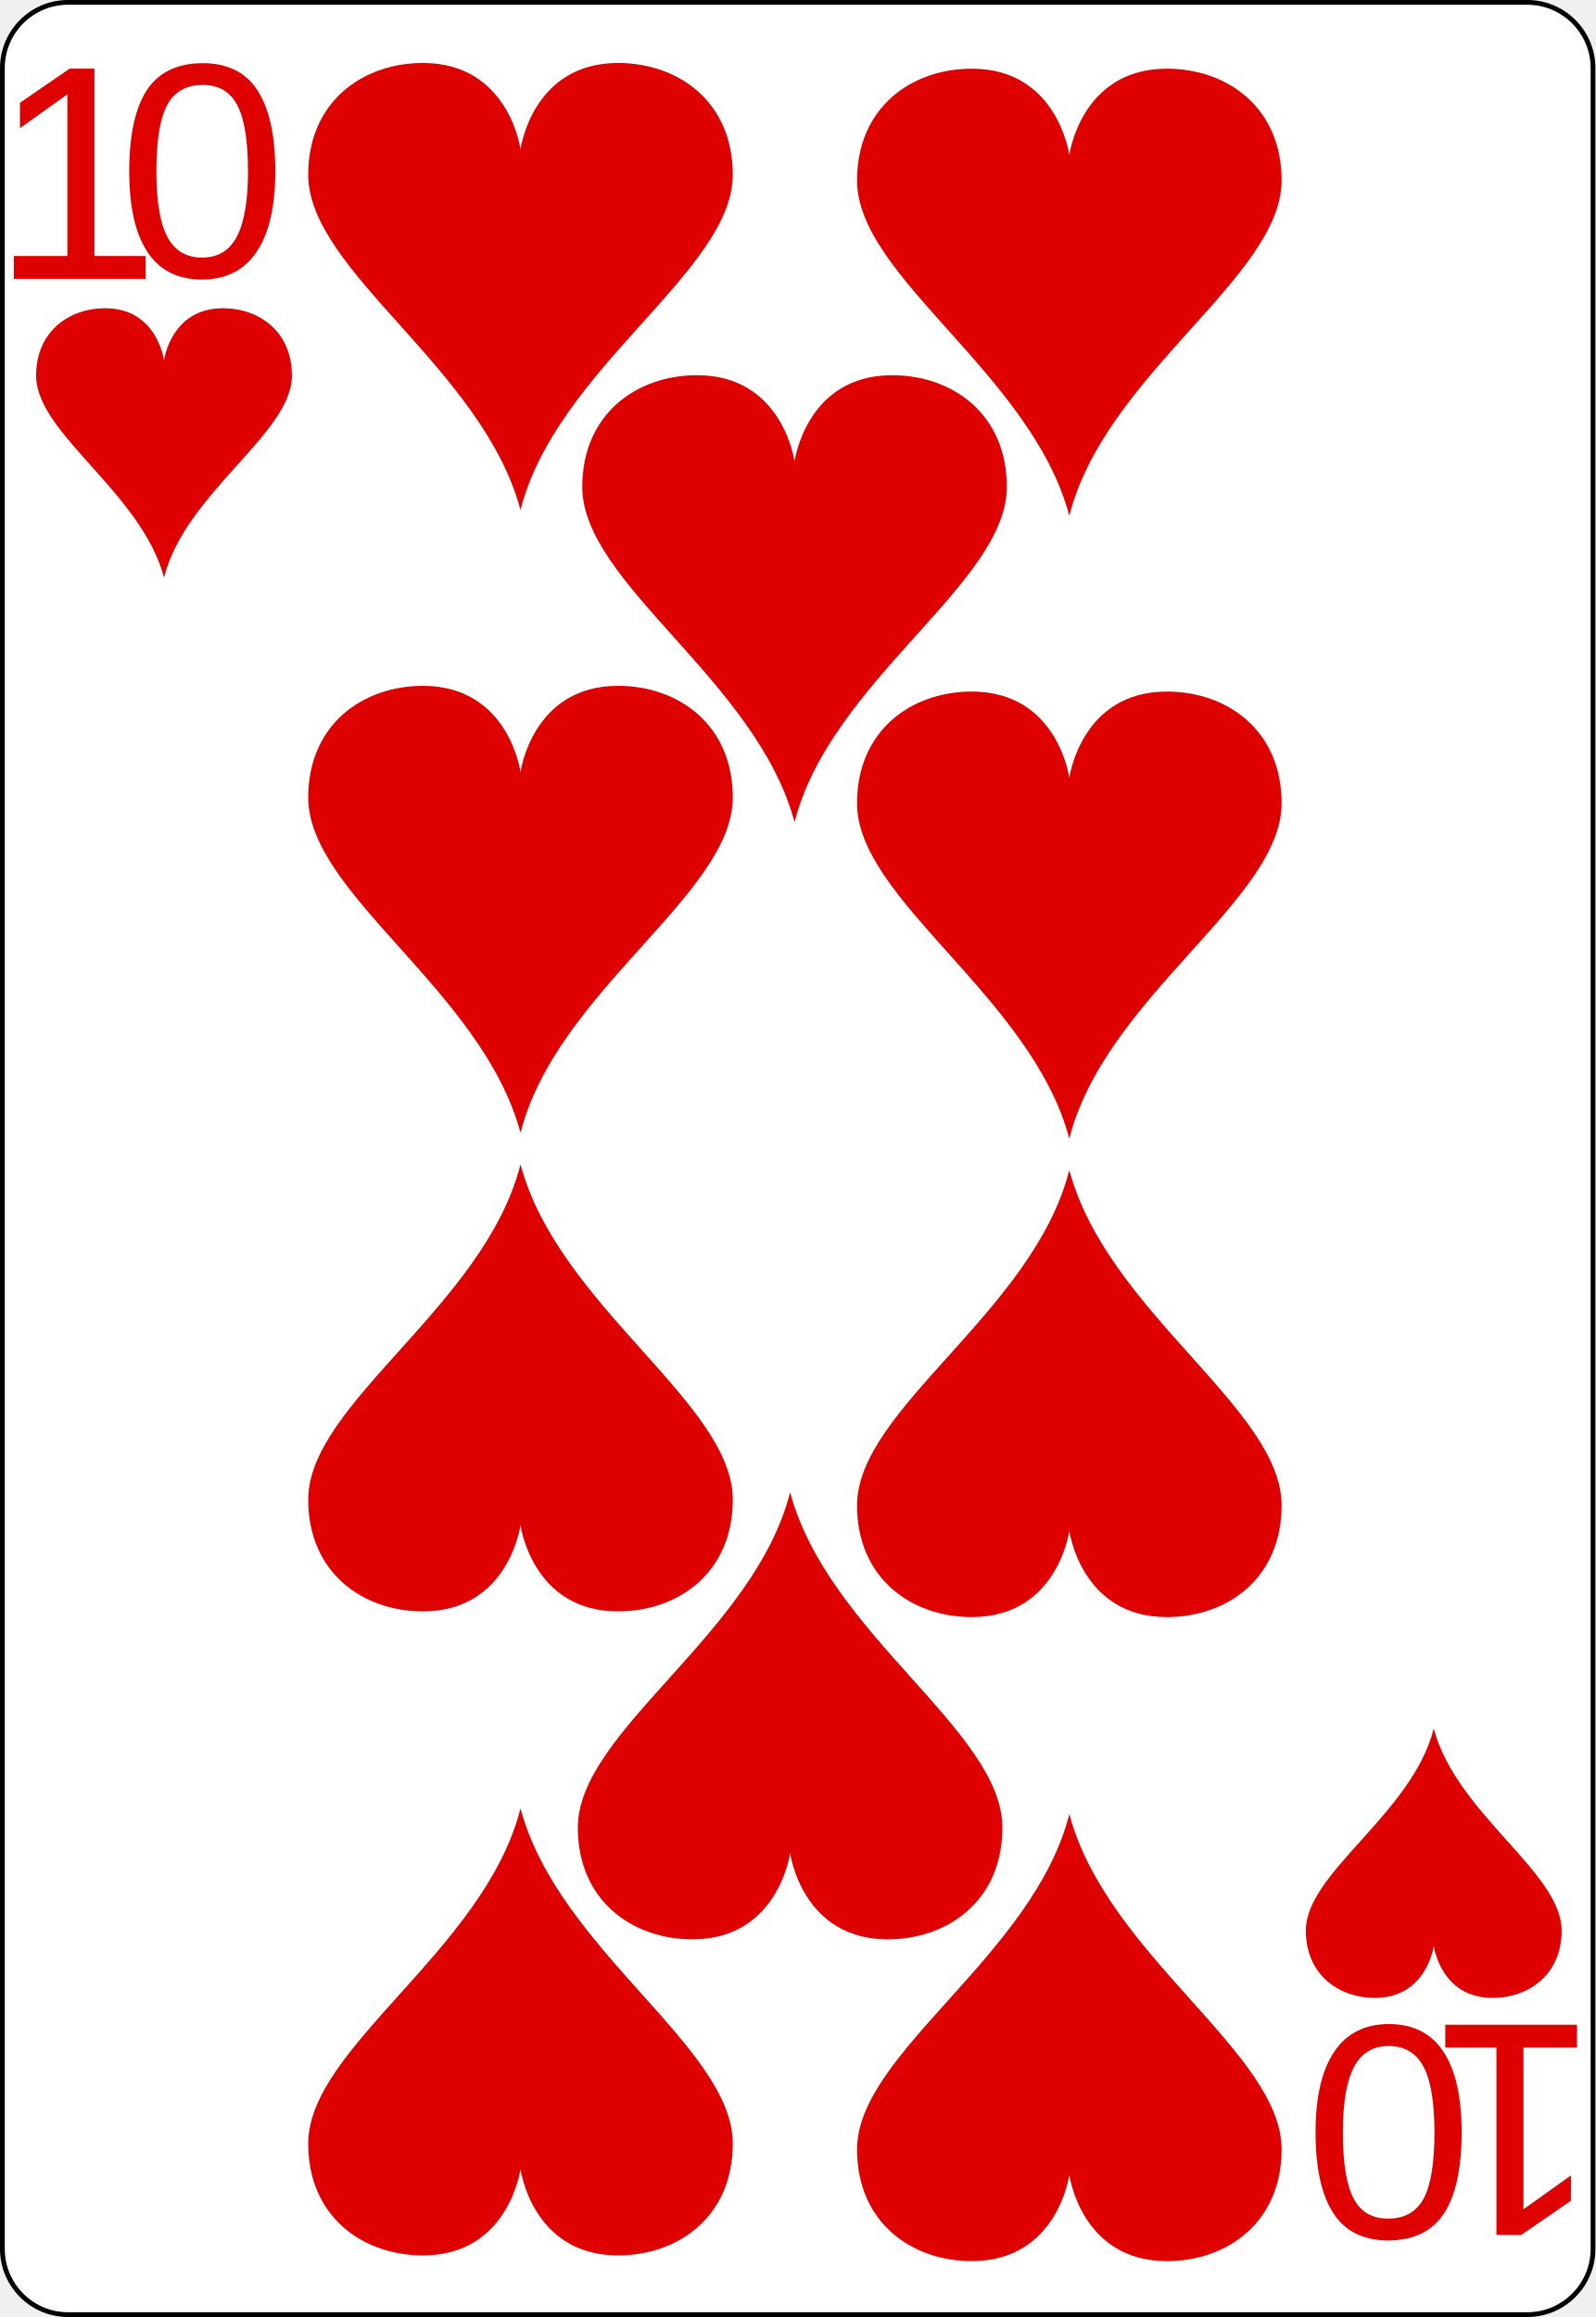
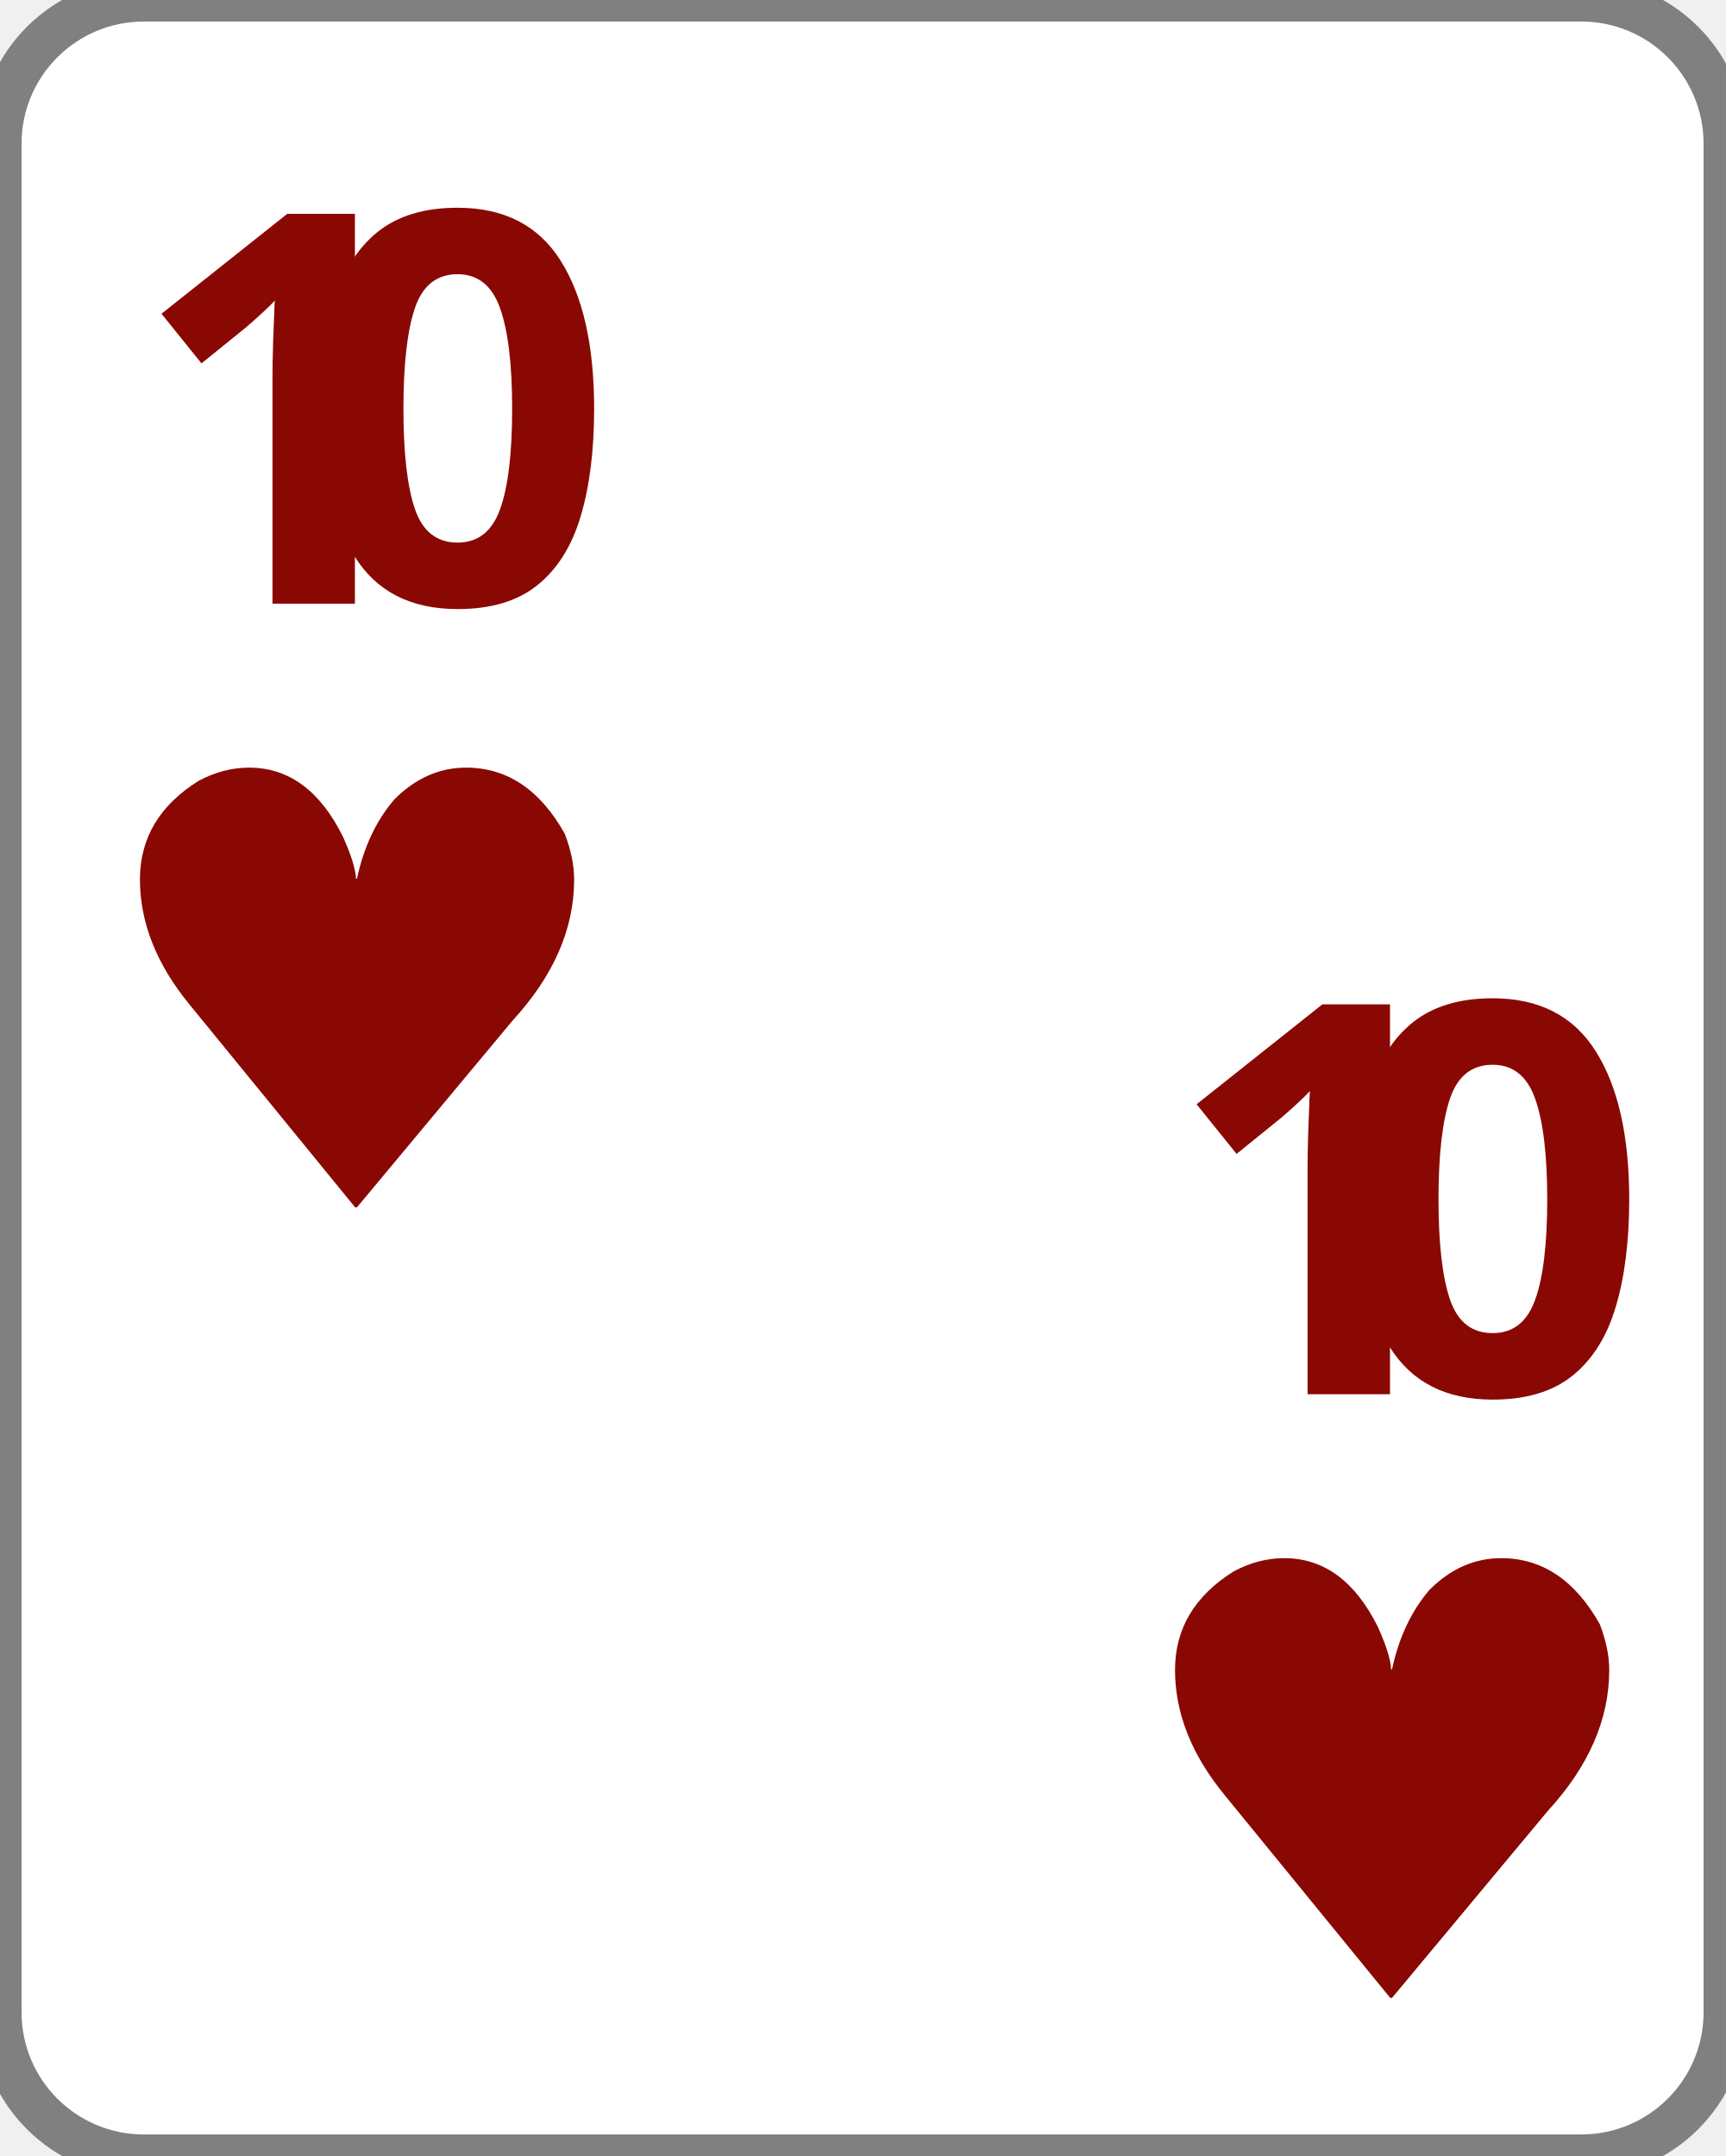
- <svg xmlns="http://www.w3.org/2000/svg" xmlns:xlink="http://www.w3.org/1999/xlink" width="167.087pt" height="242.667pt" viewBox="0 0 167.087 242.667" xml:space="preserve" id="svg2" version="1.1">
-   <defs id="defs41">
-     <radialGradient xlink:href="#linearGradient3773" id="radialGradient3781" cx="-0.158" cy="-8.835" fx="-0.158" fy="-8.835" r="8" gradientTransform="matrix(-1.584269,-0.02349808,0.03071979,-2.477574,-0.2485638,-26.71351)" gradientUnits="userSpaceOnUse" />
-     <linearGradient id="linearGradient3773">
-       <stop style="stop-color:#000000;stop-opacity:1;" offset="0" id="stop3775" />
-       <stop style="stop-color:#000000;stop-opacity:0.649;" offset="1" id="stop3777" />
-     </linearGradient>
-     <radialGradient xlink:href="#linearGradient3773" id="radialGradient3957" cx="-0.158" cy="-8.835" fx="-0.158" fy="-8.835" r="8" gradientTransform="matrix(-1.584269,-0.02349808,0.03071979,-2.477574,-0.2485638,-26.71351)" gradientUnits="userSpaceOnUse" />
-     <linearGradient id="linearGradient3959">
-       <stop style="stop-color:#000000;stop-opacity:1;" offset="0" id="stop3961" />
-       <stop style="stop-color:#000000;stop-opacity:0.649;" offset="1" id="stop3963" />
-     </linearGradient>
-     <radialGradient r="81.903" fy="509.476" fx="168.025" cy="509.476" cx="168.025" gradientTransform="matrix(1.25656,-0.7774064,0.3366382,0.5361257,-221.2021,359.2426)" gradientUnits="userSpaceOnUse" id="radialGradient3975" xlink:href="#linearGradient3784-4" />
-     <linearGradient id="linearGradient3784-4">
-       <stop style="stop-color:#ffffff;stop-opacity:0.435;" offset="0" id="stop3786-8" />
-       <stop style="stop-color:#000000;stop-opacity:0;" offset="1" id="stop3788-6" />
-     </linearGradient>
-     <radialGradient xlink:href="#linearGradient3784-4-5" id="radialGradient3929" gradientUnits="userSpaceOnUse" gradientTransform="matrix(1.25656,-0.7774064,0.3366382,0.5361257,-221.2021,359.2426)" cx="168.025" cy="509.476" fx="168.025" fy="509.476" r="81.903" />
-     <linearGradient id="linearGradient3784-4-5">
-       <stop style="stop-color:#ffffff;stop-opacity:0.489;" offset="0" id="stop3786-8-0" />
-       <stop style="stop-color:#000000;stop-opacity:0;" offset="1" id="stop3788-6-3" />
-     </linearGradient>
-     <radialGradient xlink:href="#linearGradient3784-4-1" id="radialGradient3927" gradientUnits="userSpaceOnUse" gradientTransform="matrix(1.25656,-0.7774064,0.3366382,0.5361257,-221.2021,359.2426)" cx="168.025" cy="509.476" fx="168.025" fy="509.476" r="81.903" />
-     <linearGradient id="linearGradient3784-4-1">
-       <stop style="stop-color:#ffffff;stop-opacity:0.237;" offset="0" id="stop3786-8-03" />
-       <stop style="stop-color:#000000;stop-opacity:0;" offset="1" id="stop3788-6-6" />
-     </linearGradient>
-     <radialGradient xlink:href="#linearGradient3768" id="radialGradient3776" cx="-0.206" cy="-4.579" fx="-0.206" fy="-4.579" r="8" gradientTransform="matrix(-1,0,0,-1.720176,-0.4120407,-13.02719)" gradientUnits="userSpaceOnUse" />
-     <linearGradient id="linearGradient3768">
-       <stop style="stop-color:#df0000;stop-opacity:1;" offset="0" id="stop3770" />
-       <stop style="stop-color:#df0000;stop-opacity:0.672;" offset="1" id="stop3772" />
-     </linearGradient>
-     <radialGradient r="81.903" fy="511.223" fx="171.487" cy="511.223" cx="171.487" gradientTransform="matrix(1.152989,-0.6739155,0.3948202,0.6754904,-233.6326,270.4008)" gradientUnits="userSpaceOnUse" id="radialGradient4013" xlink:href="#linearGradient3784-4-6" />
-     <linearGradient id="linearGradient3784-4-6">
-       <stop style="stop-color:#ffffff;stop-opacity:0.313;" offset="0" id="stop3786-8-8" />
-       <stop style="stop-color:#000000;stop-opacity:0;" offset="1" id="stop3788-6-8" />
-     </linearGradient>
-     <radialGradient r="81.903" fy="492.632" fx="159.354" cy="492.632" cx="159.354" gradientTransform="matrix(1.089478,-0.715138,0.4464527,0.6562658,-244.9333,290.9185)" gradientUnits="userSpaceOnUse" id="radialGradient4013-8" xlink:href="#linearGradient3784-4-2" />
-     <linearGradient id="linearGradient3784-4-2">
-       <stop style="stop-color:#ffffff;stop-opacity:0.29;" offset="0" id="stop3786-8-1" />
-       <stop style="stop-color:#000000;stop-opacity:0;" offset="1" id="stop3788-6-5" />
-     </linearGradient>
-     <radialGradient r="81.903" fy="492.632" fx="159.354" cy="492.632" cx="159.354" gradientTransform="matrix(1.089478,-0.715138,0.4464527,0.6562658,-244.9333,290.9185)" gradientUnits="userSpaceOnUse" id="radialGradient3073" xlink:href="#linearGradient3784-4-2" />
-   </defs>
-   <g id="Layer_x0020_1" style="fill-rule:nonzero;clip-rule:nonzero;stroke:#000000;stroke-miterlimit:4;">
-     <path style="fill:#FFFFFF;stroke-width:0.5;" d="M166.837,235.548c0,3.777-3.087,6.869-6.871,6.869H7.111c-3.775,0-6.861-3.092-6.861-6.869V7.12C0.25,3.343,3.336,0.25,7.111,0.25h152.855    c3.784,0,6.871,3.093,6.871,6.87v228.428z" id="path5" />
-     <g style="stroke:none;" id="g7">
-       <g id="g9">
- 				
- 			</g>
-     </g>
-     <g id="g15">
- 			
- 		</g>
-     <g id="g19">
- 			
- 		</g>
-     <g style="stroke:none;" id="g23">
-       <g id="g25">
- 				
- 			</g>
-     </g>
-     <g style="stroke:none;" id="g31">
-       <g id="g33">
- 				
- 			</g>
-     </g>
-   </g>
-   <text xml:space="preserve" style="font-size:32px;font-style:normal;font-weight:normal;line-height:125%;letter-spacing:0px;word-spacing:0px;fill:#df0000;fill-opacity:1;stroke:none;font-family:Bitstream Vera Sans" x="-0.987" y="29.203" id="text3788">
-     <tspan id="tspan3790" x="-0.987" y="29.203" style="font-style:normal;font-variant:normal;font-weight:normal;font-stretch:normal;fill:#df0000;fill-opacity:1;font-family:Arial;-inkscape-font-specification:Arial">1</tspan>
-   </text>
-   <g transform="matrix(1.674307,0,0,1.566992,17.17751,46.38532)" id="layer1-9-6" style="fill:#df0000;fill-opacity:1">
-     <path style="fill:#df0000;fill-opacity:1" id="hl-8" d="M 3.676,-9 C 0.433,-9 0,-5.523 0,-5.523 0,-5.523 -0.433,-9 -3.676,-9 -5.946,-9 -8,-7.441 -8,-4.5 -8,-0.614 -1.421,3.294 0,9 1.352,3.299 8,-0.614 8,-4.5 8,-7.441 5.946,-9 3.676,-9 z" />
-   </g>
-   <g transform="matrix(-1.674307,0,0,-1.566992,150.156,195.1431)" id="layer1-9-6-5" style="fill:#df0000;fill-opacity:1">
-     <path style="fill:#df0000;fill-opacity:1" id="hl-8-1" d="M 3.676,-9 C 0.433,-9 0,-5.523 0,-5.523 0,-5.523 -0.433,-9 -3.676,-9 -5.946,-9 -8,-7.441 -8,-4.5 -8,-0.614 -1.421,3.294 0,9 1.352,3.299 8,-0.614 8,-4.5 8,-7.441 5.946,-9 3.676,-9 z" />
-   </g>
-   <g transform="matrix(2.779008,0,0,2.600887,54.51227,30.00377)" id="layer1-9-6-8" style="fill:#df0000;fill-opacity:1">
-     <path style="fill:#df0000;fill-opacity:1" id="hl-8-8" d="M 3.676,-9 C 0.433,-9 0,-5.523 0,-5.523 0,-5.523 -0.433,-9 -3.676,-9 -5.946,-9 -8,-7.441 -8,-4.5 -8,-0.614 -1.421,3.294 0,9 1.352,3.299 8,-0.614 8,-4.5 8,-7.441 5.946,-9 3.676,-9 z" />
-   </g>
-   <g transform="matrix(-2.779008,0,0,-2.600887,54.51227,212.8062)" id="layer1-9-6-8-9" style="fill:#df0000;fill-opacity:1">
-     <path style="fill:#df0000;fill-opacity:1" id="hl-8-8-5" d="M 3.676,-9 C 0.433,-9 0,-5.523 0,-5.523 0,-5.523 -0.433,-9 -3.676,-9 -5.946,-9 -8,-7.441 -8,-4.5 -8,-0.614 -1.421,3.294 0,9 1.352,3.299 8,-0.614 8,-4.5 8,-7.441 5.946,-9 3.676,-9 z" />
-   </g>
-   <g transform="matrix(2.779008,0,0,2.600887,54.51227,95.23862)" id="layer1-9-6-8-8" style="fill:#df0000;fill-opacity:1">
-     <path style="fill:#df0000;fill-opacity:1" id="hl-8-8-8" d="M 3.676,-9 C 0.433,-9 0,-5.523 0,-5.523 0,-5.523 -0.433,-9 -3.676,-9 -5.946,-9 -8,-7.441 -8,-4.5 -8,-0.614 -1.421,3.294 0,9 1.352,3.299 8,-0.614 8,-4.5 8,-7.441 5.946,-9 3.676,-9 z" />
-   </g>
-   <g transform="matrix(-2.779008,0,0,-2.600887,54.51227,145.356)" id="layer1-9-6-8-884-8" style="fill:#df0000;fill-opacity:1">
-     <path style="fill:#df0000;fill-opacity:1" id="hl-8-8-3-8" d="M 3.676,-9 C 0.433,-9 0,-5.523 0,-5.523 0,-5.523 -0.433,-9 -3.676,-9 -5.946,-9 -8,-7.441 -8,-4.5 -8,-0.614 -1.421,3.294 0,9 1.352,3.299 8,-0.614 8,-4.5 8,-7.441 5.946,-9 3.676,-9 z" />
-   </g>
-   <g transform="matrix(2.779008,0,0,2.600887,111.9909,30.60254)" id="layer1-9-6-8-7" style="fill:#df0000;fill-opacity:1">
-     <path style="fill:#df0000;fill-opacity:1" id="hl-8-8-1" d="M 3.676,-9 C 0.433,-9 0,-5.523 0,-5.523 0,-5.523 -0.433,-9 -3.676,-9 -5.946,-9 -8,-7.441 -8,-4.5 -8,-0.614 -1.421,3.294 0,9 1.352,3.299 8,-0.614 8,-4.5 8,-7.441 5.946,-9 3.676,-9 z" />
-   </g>
-   <g transform="matrix(-2.779008,0,0,-2.600887,111.9909,213.4049)" id="layer1-9-6-8-9-7" style="fill:#df0000;fill-opacity:1">
-     <path style="fill:#df0000;fill-opacity:1" id="hl-8-8-5-2" d="M 3.676,-9 C 0.433,-9 0,-5.523 0,-5.523 0,-5.523 -0.433,-9 -3.676,-9 -5.946,-9 -8,-7.441 -8,-4.5 -8,-0.614 -1.421,3.294 0,9 1.352,3.299 8,-0.614 8,-4.5 8,-7.441 5.946,-9 3.676,-9 z" />
-   </g>
-   <g transform="matrix(2.779008,0,0,2.600887,111.9909,95.8374)" id="layer1-9-6-8-8-7" style="fill:#df0000;fill-opacity:1">
-     <path style="fill:#df0000;fill-opacity:1" id="hl-8-8-8-2" d="M 3.676,-9 C 0.433,-9 0,-5.523 0,-5.523 0,-5.523 -0.433,-9 -3.676,-9 -5.946,-9 -8,-7.441 -8,-4.5 -8,-0.614 -1.421,3.294 0,9 1.352,3.299 8,-0.614 8,-4.5 8,-7.441 5.946,-9 3.676,-9 z" />
-   </g>
-   <g transform="matrix(-2.779008,0,0,-2.600887,111.9909,145.9548)" id="layer1-9-6-8-884-8-2" style="fill:#df0000;fill-opacity:1">
-     <path style="fill:#df0000;fill-opacity:1" id="hl-8-8-3-8-6" d="M 3.676,-9 C 0.433,-9 0,-5.523 0,-5.523 0,-5.523 -0.433,-9 -3.676,-9 -5.946,-9 -8,-7.441 -8,-4.5 -8,-0.614 -1.421,3.294 0,9 1.352,3.299 8,-0.614 8,-4.5 8,-7.441 5.946,-9 3.676,-9 z" />
-   </g>
-   <g transform="matrix(2.779008,0,0,2.600887,83.21339,62.70455)" id="layer1-9-6-8-91" style="fill:#df0000;fill-opacity:1">
-     <path style="fill:#df0000;fill-opacity:1" id="hl-8-8-7" d="M 3.676,-9 C 0.433,-9 0,-5.523 0,-5.523 0,-5.523 -0.433,-9 -3.676,-9 -5.946,-9 -8,-7.441 -8,-4.5 -8,-0.614 -1.421,3.294 0,9 1.352,3.299 8,-0.614 8,-4.5 8,-7.441 5.946,-9 3.676,-9 z" />
-   </g>
-   <g transform="matrix(-2.779008,0,0,-2.600887,82.74851,179.7029)" id="layer1-9-6-8-9-6" style="fill:#df0000;fill-opacity:1">
-     <path style="fill:#df0000;fill-opacity:1" id="hl-8-8-5-8" d="M 3.676,-9 C 0.433,-9 0,-5.523 0,-5.523 0,-5.523 -0.433,-9 -3.676,-9 -5.946,-9 -8,-7.441 -8,-4.5 -8,-0.614 -1.421,3.294 0,9 1.352,3.299 8,-0.614 8,-4.5 8,-7.441 5.946,-9 3.676,-9 z" />
-   </g>
-   <text xml:space="preserve" style="font-size:32px;font-style:normal;font-weight:normal;line-height:125%;letter-spacing:0px;word-spacing:0px;fill:#df0000;fill-opacity:1;stroke:none;font-family:Bitstream Vera Sans" x="12.287" y="28.96" id="text3788-43">
-     <tspan id="tspan3790-1" x="12.287" y="28.96" style="font-style:normal;font-variant:normal;font-weight:normal;font-stretch:normal;fill:#df0000;fill-opacity:1;font-family:Arial;-inkscape-font-specification:Arial">0</tspan>
-   </text>
-   <text xml:space="preserve" style="font-size:32px;font-style:normal;font-weight:normal;line-height:125%;letter-spacing:0px;word-spacing:0px;fill:#df0000;fill-opacity:1;stroke:none;font-family:Bitstream Vera Sans" x="-167.598" y="-212.06" id="text3788-7" transform="scale(-1,-1)">
-     <tspan id="tspan3790-5" x="-167.598" y="-212.06" style="font-style:normal;font-variant:normal;font-weight:normal;font-stretch:normal;fill:#df0000;fill-opacity:1;font-family:Arial;-inkscape-font-specification:Arial">1</tspan>
-   </text>
-   <text xml:space="preserve" style="font-size:32px;font-style:normal;font-weight:normal;line-height:125%;letter-spacing:0px;word-spacing:0px;fill:#df0000;fill-opacity:1;stroke:none;font-family:Bitstream Vera Sans" x="-154.324" y="-212.302" id="text3788-43-8" transform="scale(-1,-1)">
-     <tspan id="tspan3790-1-7" x="-154.324" y="-212.302" style="font-style:normal;font-variant:normal;font-weight:normal;font-stretch:normal;fill:#df0000;fill-opacity:1;font-family:Arial;-inkscape-font-specification:Arial">0</tspan>
-   </text>
+ <svg xmlns="http://www.w3.org/2000/svg" baseProfile="tiny" height="150" version="1.2" width="120">
+   <defs />
+   <rect fill="white" height="150" rx="10" ry="10" stroke="gray" stroke-width="3" width="120" x="0" y="0" />
+   <text fill="#8a0803" font-family="Sans Serif" font-size="38px" font-weight="bold" x="9" y="42">1</text>
+   <text fill="#8a0803" font-family="Sans Serif" font-size="38px" font-weight="bold" x="21" y="42">0</text>
+   <text fill="#8a0803" font-family="Sans Serif" font-size="42px" font-weight="bold" x="6" y="84">♥</text>
+   <text fill="#8a0803" font-family="Sans Serif" font-size="38px" font-weight="bold" x="81" y="97">1</text>
+   <text fill="#8a0803" font-family="Sans Serif" font-size="38px" font-weight="bold" x="93" y="97">0</text>
+   <text fill="#8a0803" font-family="Sans Serif" font-size="42px" font-weight="bold" x="78" y="139">♥</text>
</svg>
